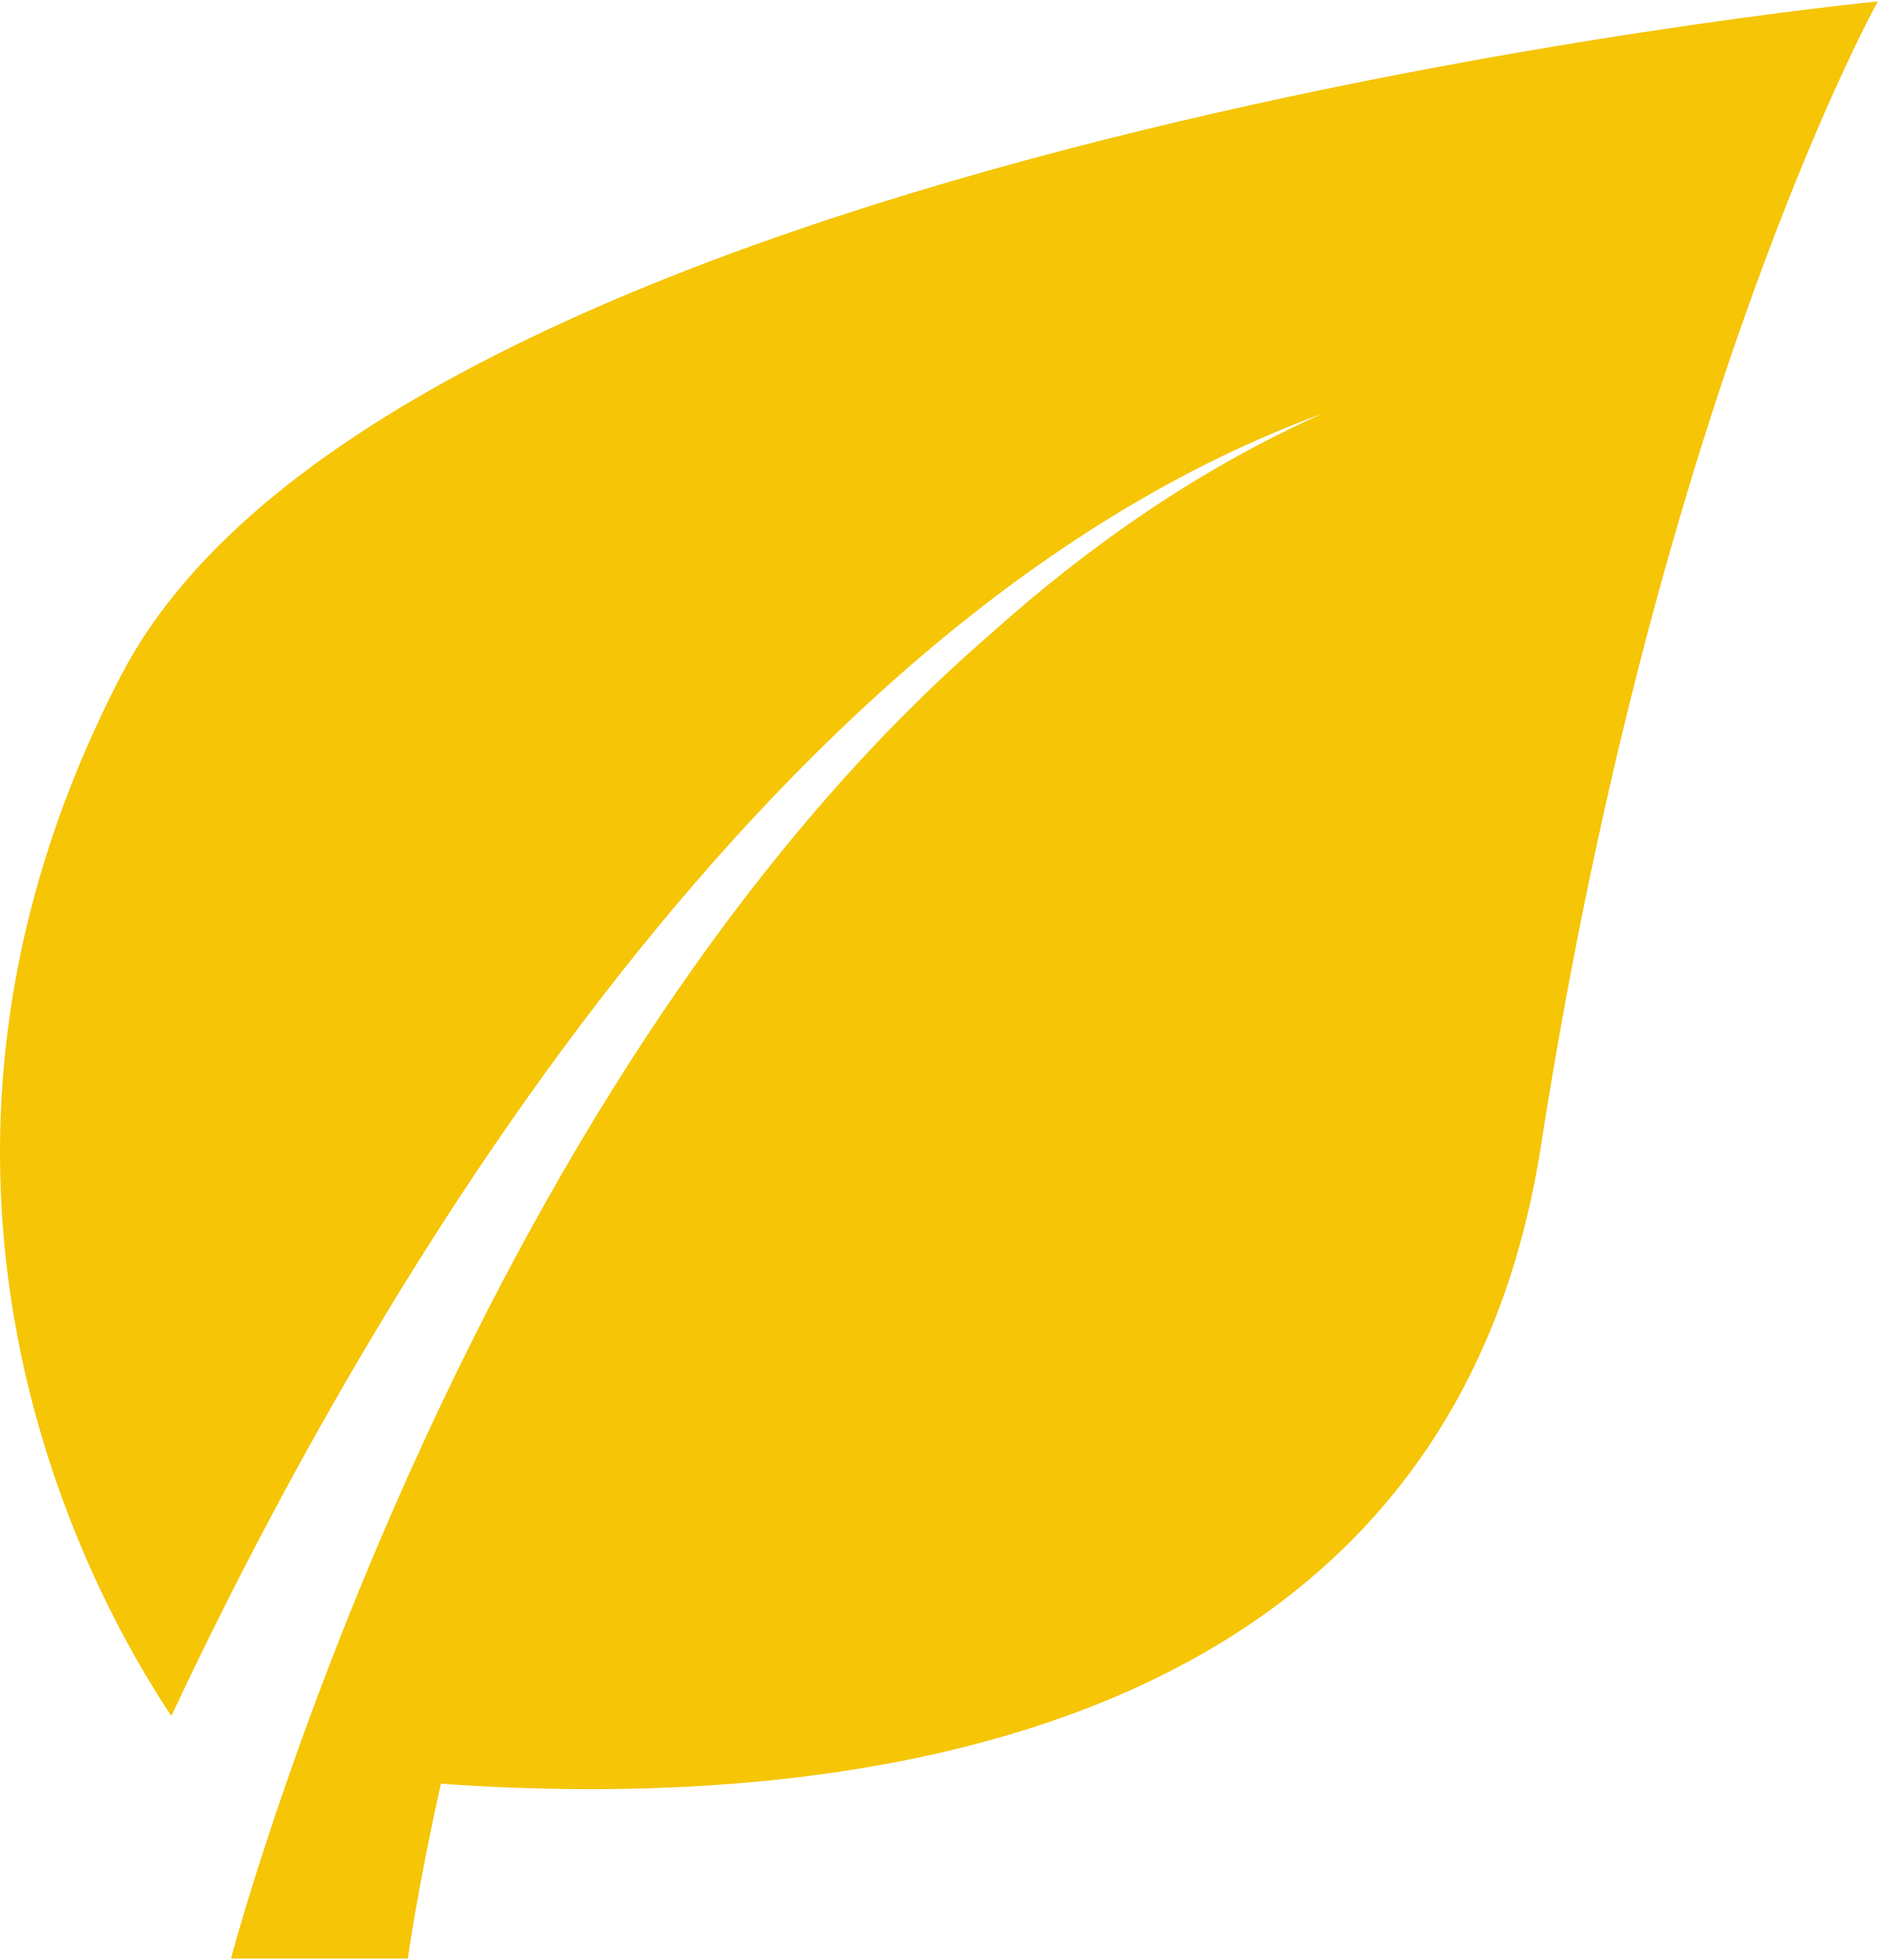
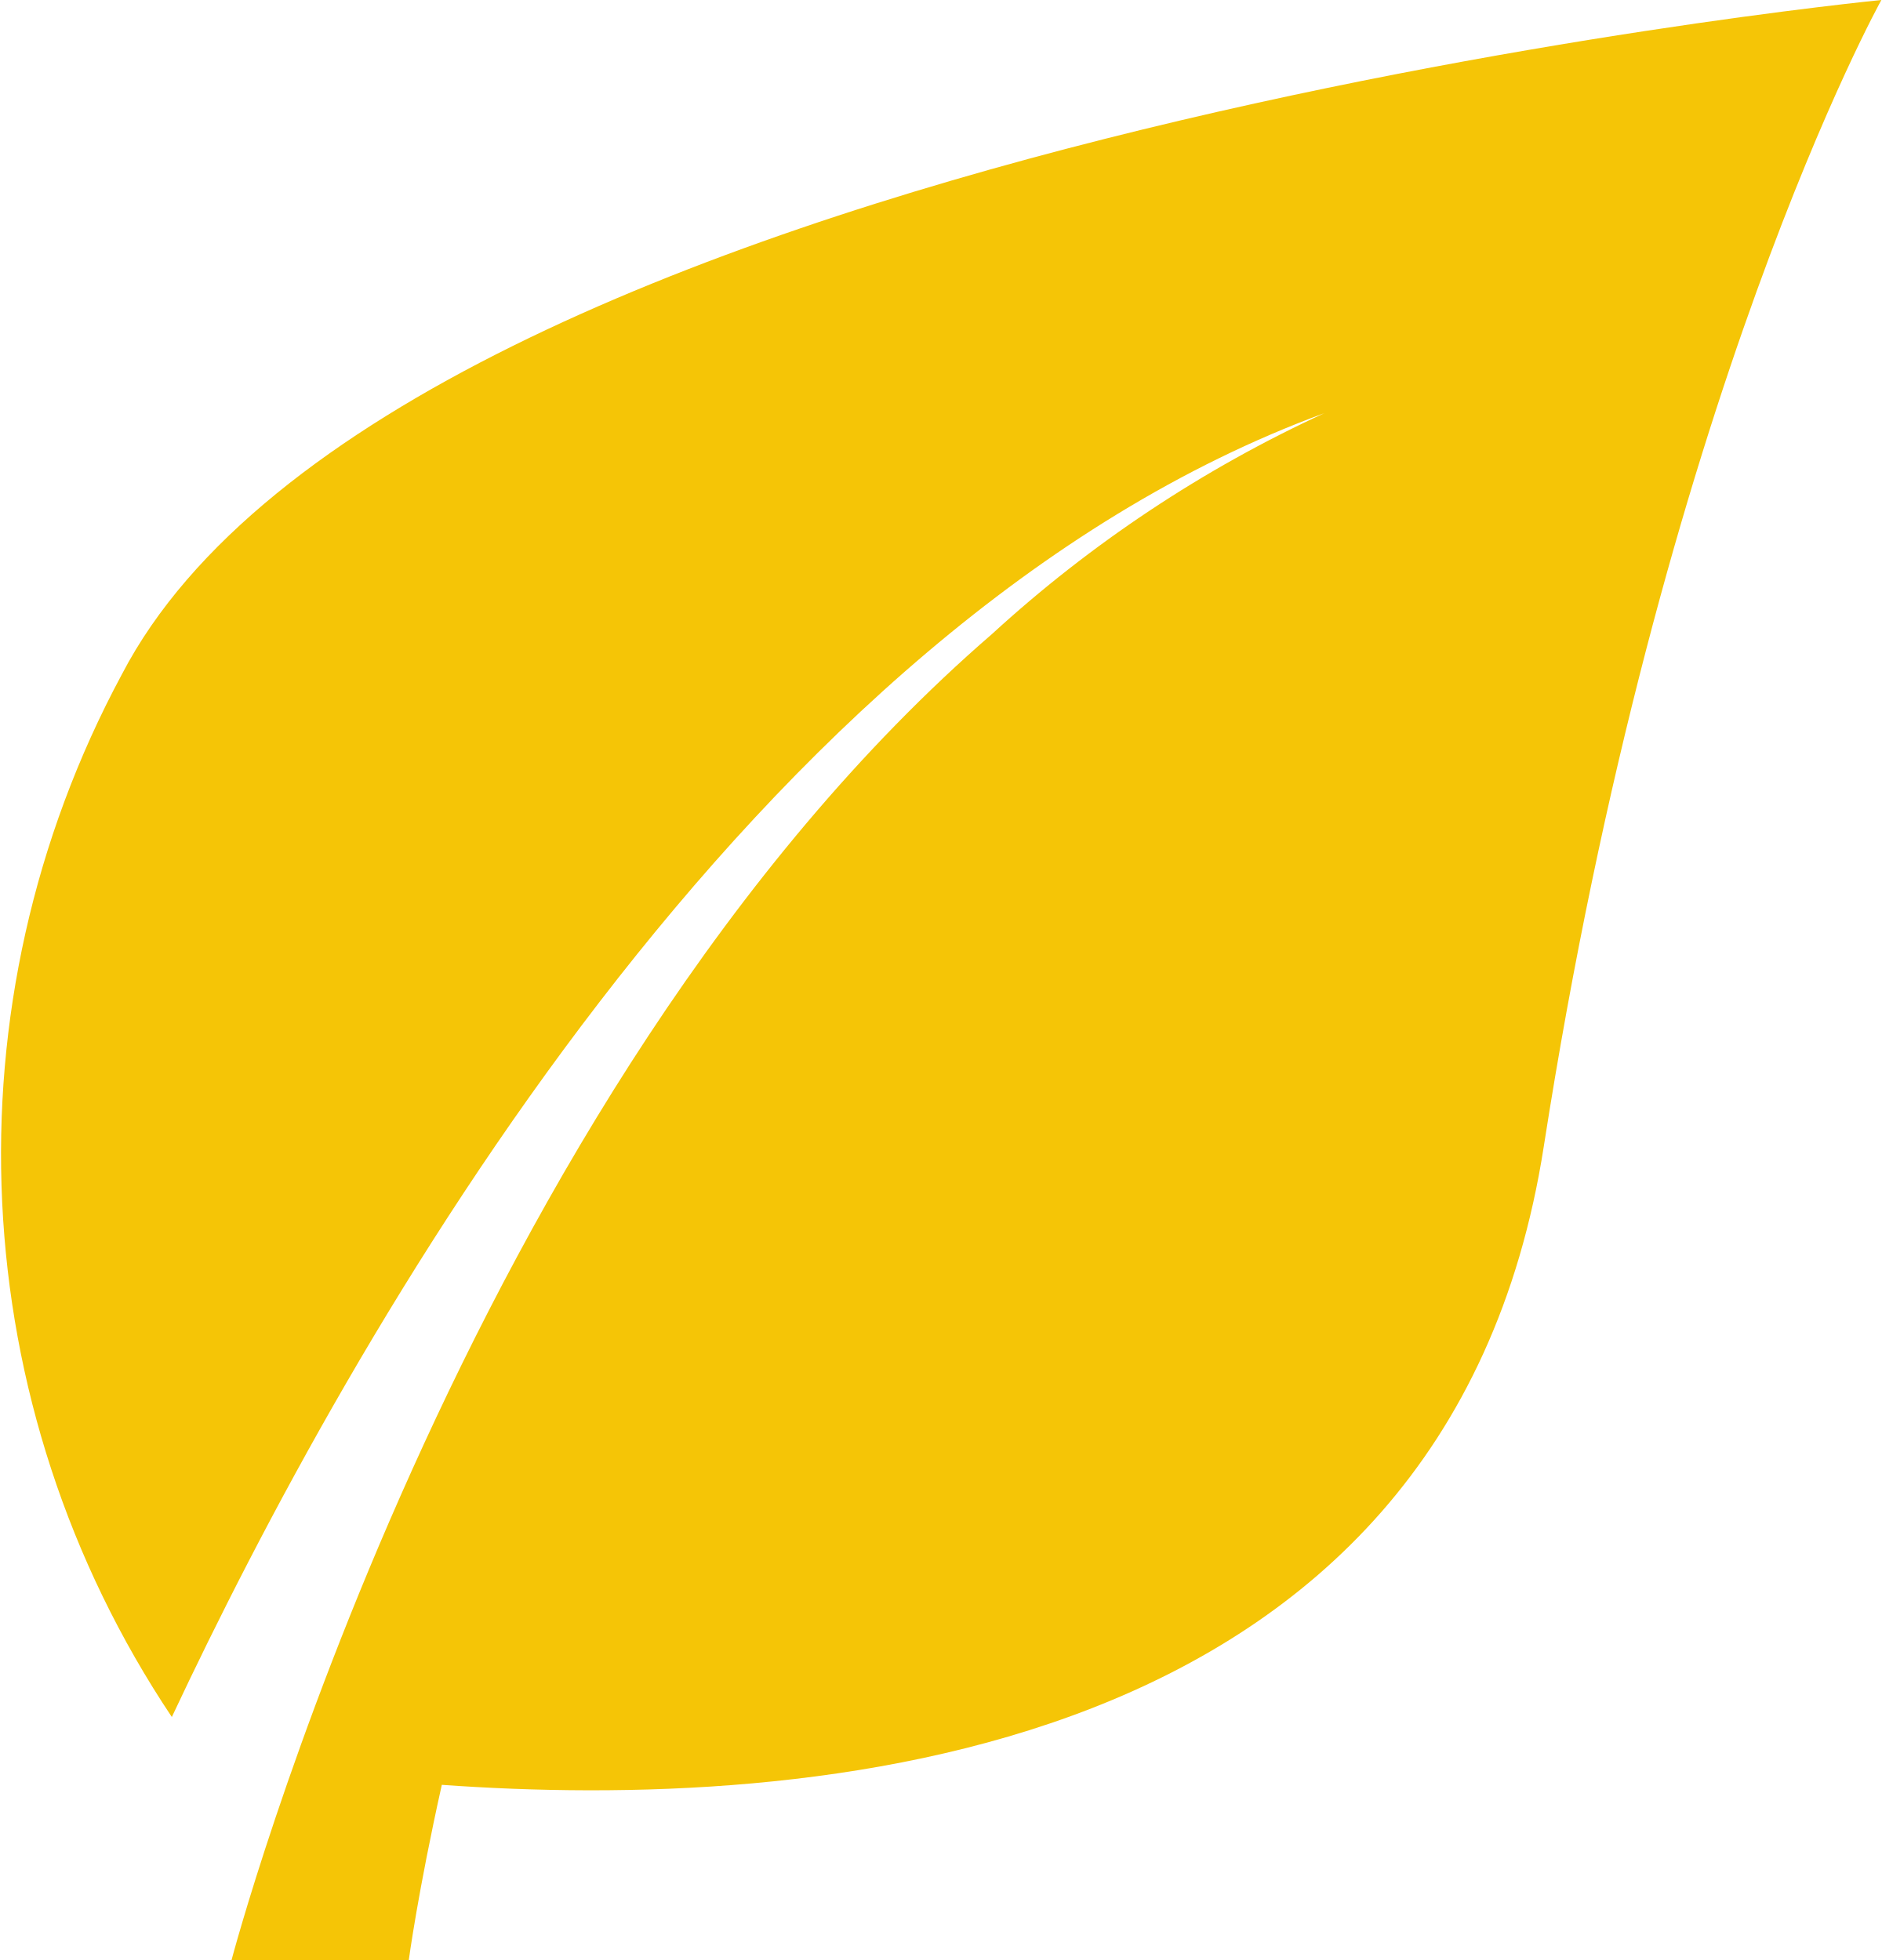
- <svg xmlns="http://www.w3.org/2000/svg" width="92" height="96" viewBox="0 0.068 92 95.864" fill="#f5c506">
-   <svg width="92" height="96" viewBox="7.83 2 91.171 95">
-     <path paint-order="stroke fill markers" fill-rule="evenodd" d="M82.64 57.57c-4.692 30.106-35.933 32.193-53.404 30.94-1.155 5.178-1.605 8.49-1.605 8.49h-8.588s11.066-41.97 36.85-64.27c4.792-4.301 10.125-8.021 16.114-10.709-27.813 10.199-47.22 44.796-55.858 63.2-3.921-5.864-15.136-26.095-2.423-50.533C27.059 9.058 99 2 99 2S88.312 21.183 82.64 57.57z" />
-   </svg>
+ <svg xmlns="http://www.w3.org/2000/svg" width="91.17" height="95" viewBox="0 0 91.17 95">
+   <path id="Shape_3" data-name="Shape 3" d="M690.64,658.57c-4.693,30.106-35.934,32.193-53.4,30.94-1.156,5.177-1.6,8.49-1.6,8.49h-8.589s11.067-41.969,36.851-64.269a62.544,62.544,0,0,1,16.113-10.709c-27.813,10.2-47.219,44.8-55.858,63.2a49.1,49.1,0,0,1-2.423-50.533C635.059,610.058,707,603,707,603S696.312,622.183,690.64,658.57Z" transform="translate(-615.83 -603)" fill="#f5c506" />
</svg>
